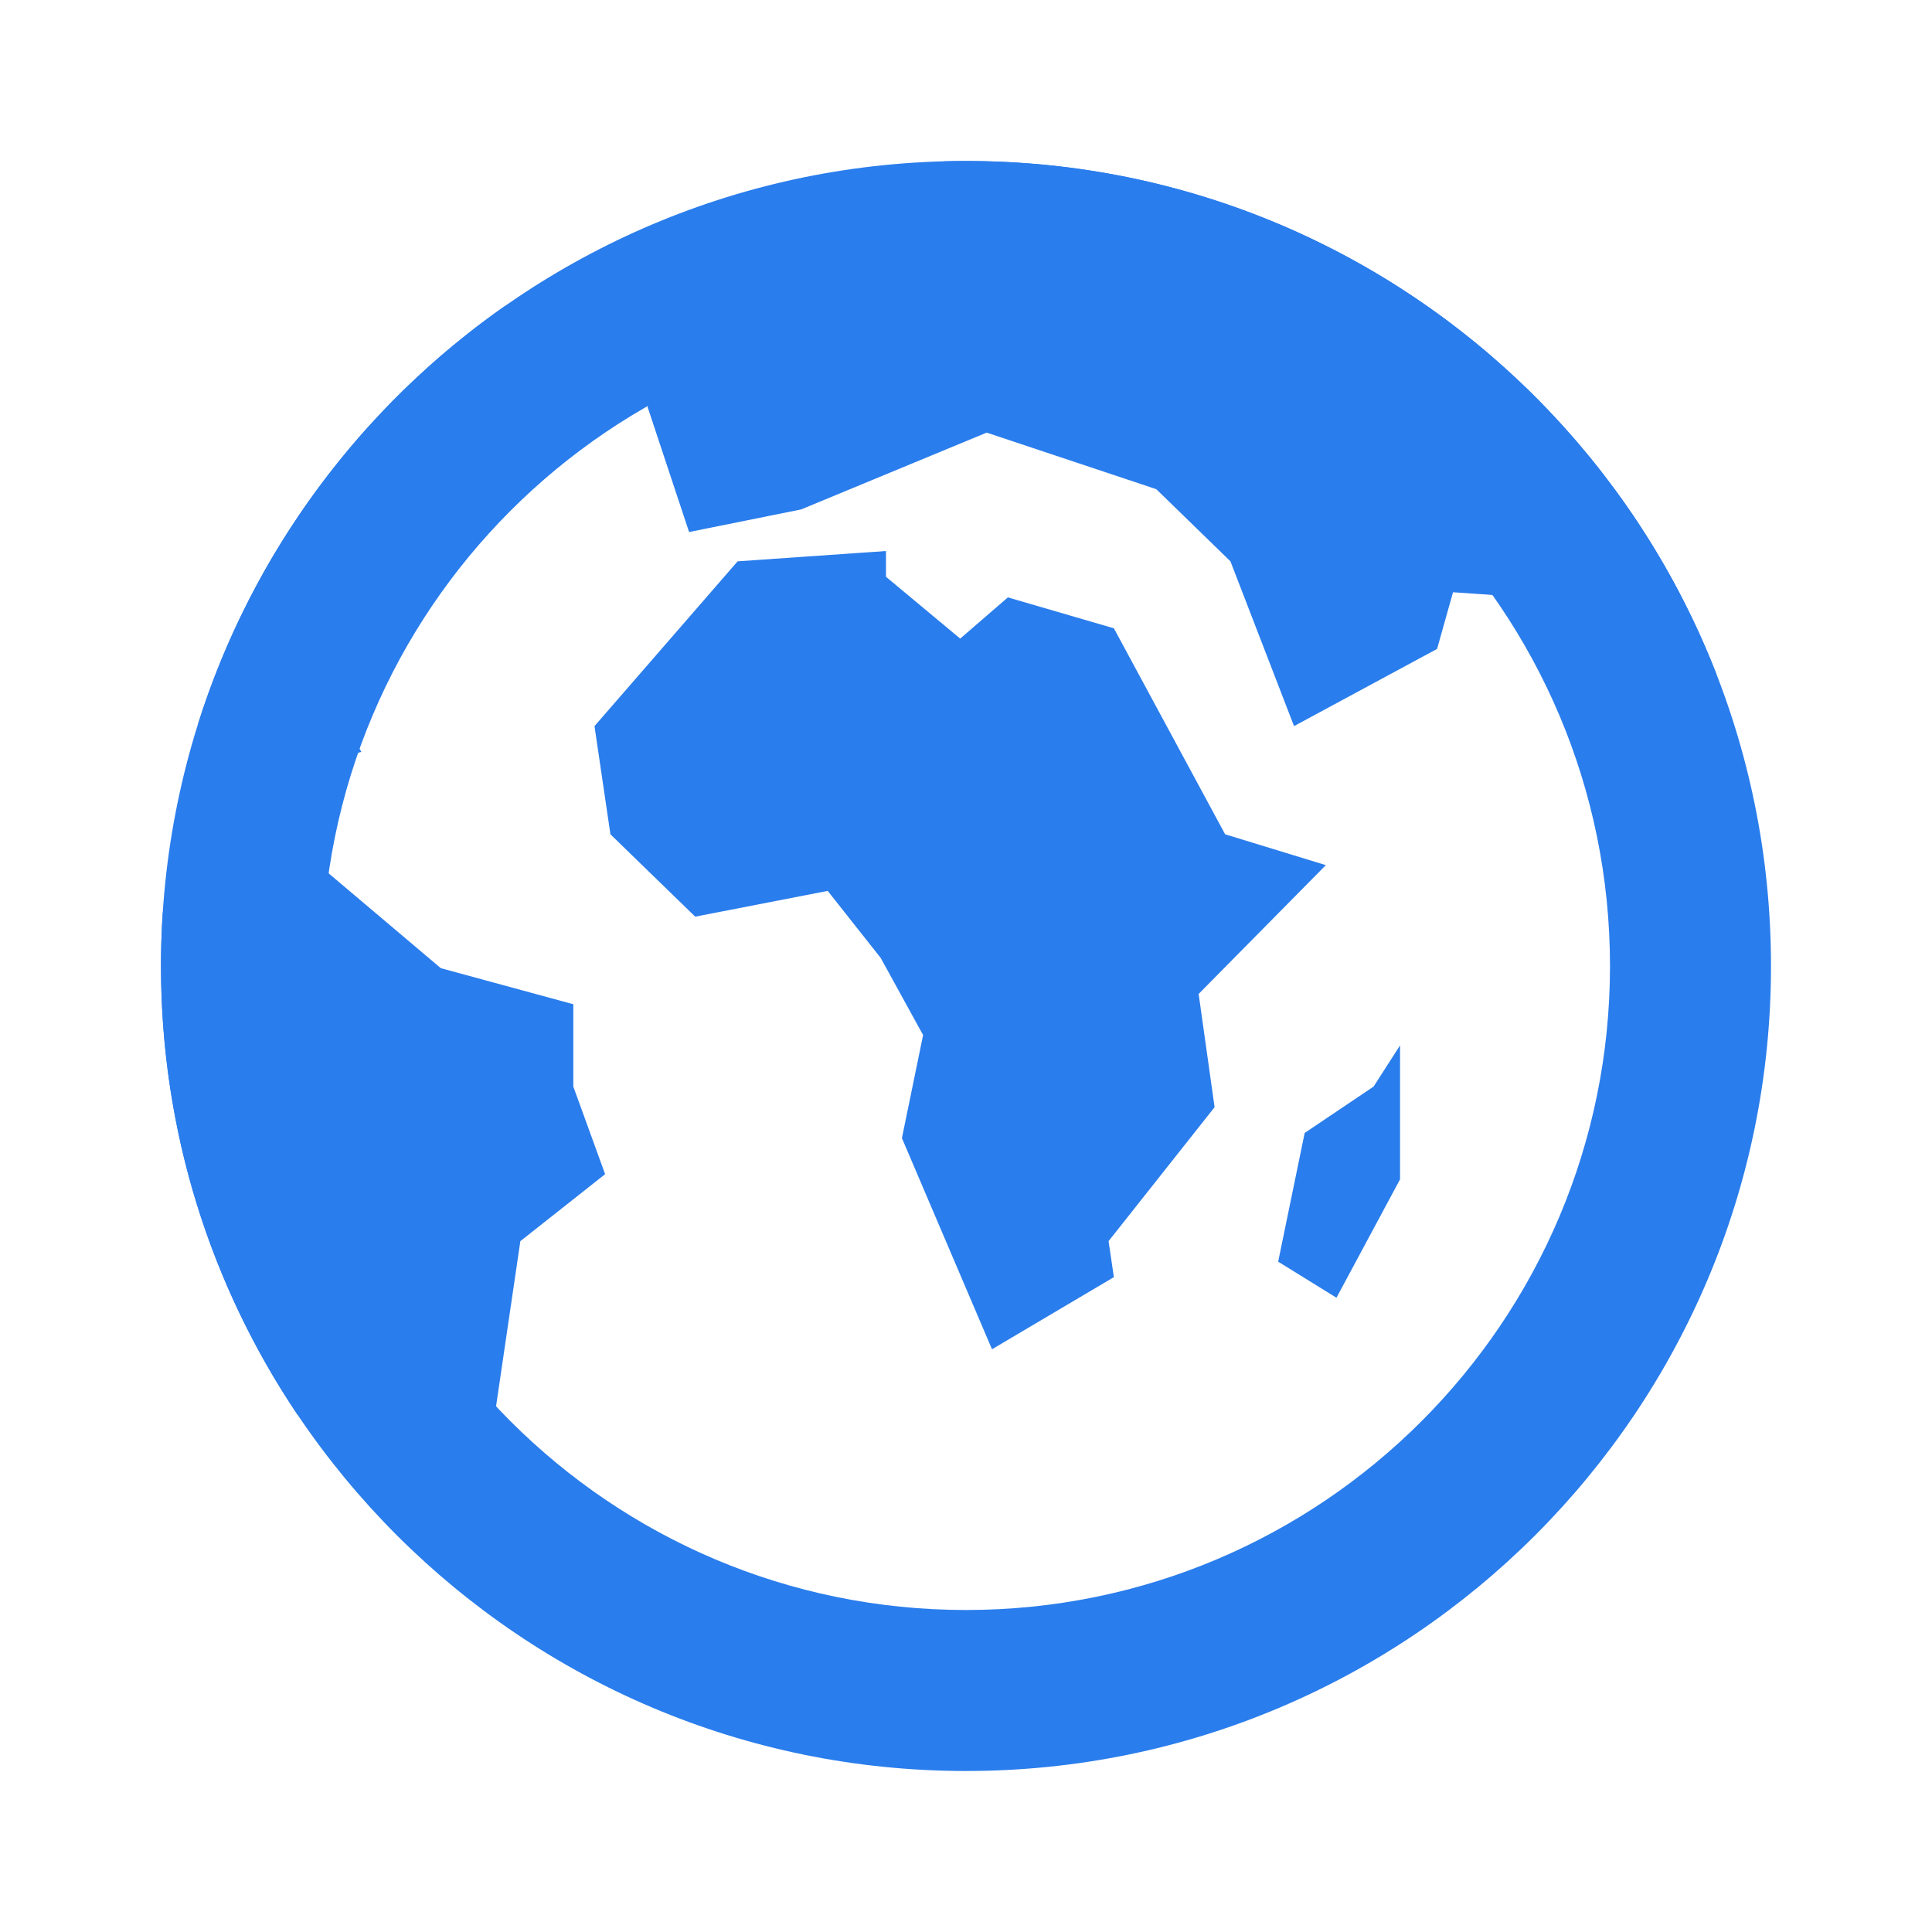
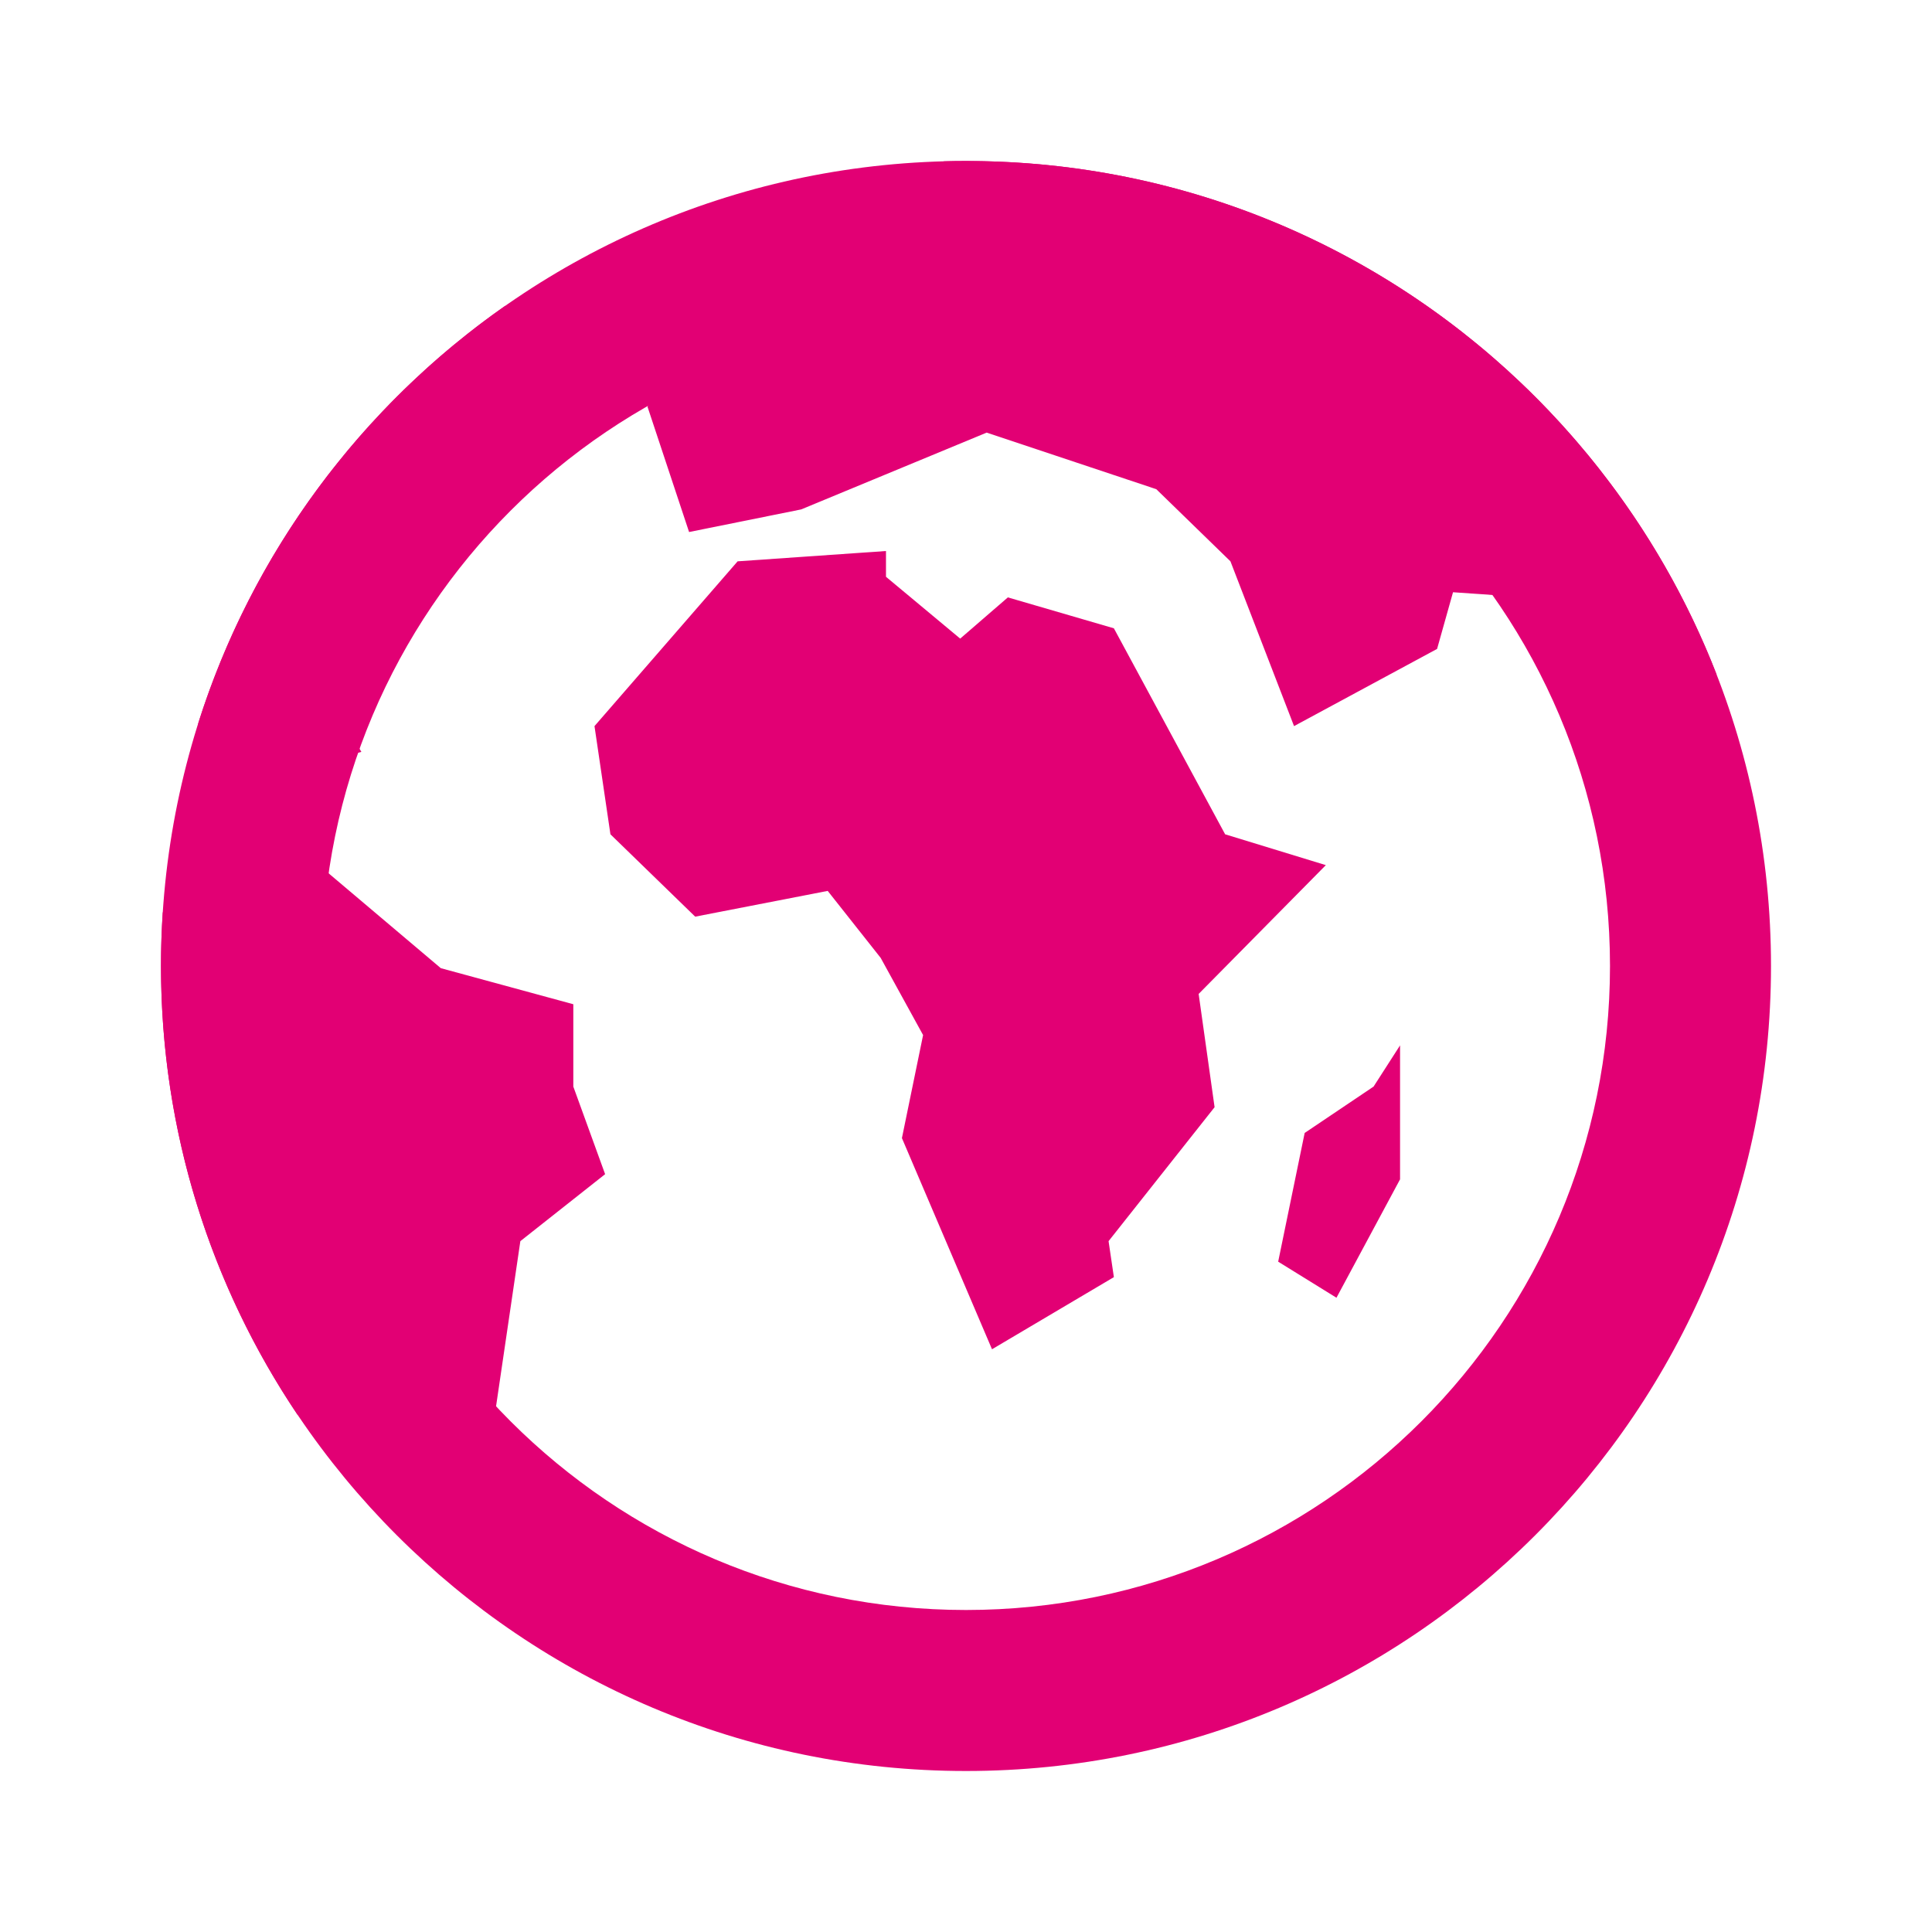
<svg xmlns="http://www.w3.org/2000/svg" width="24" height="24" viewBox="0 0 24 24" fill="none">
-   <path fill-rule="evenodd" clip-rule="evenodd" d="M11.725 2.004L11.401 2.431L8.768 3.454L8.044 5.054L8.56 6.609L9.953 6.328L12.257 5.374L14.364 6.077L15.285 6.973L16.075 9.02L17.852 8.061L18.05 7.357L18.972 7.421L20.091 9.66L21.324 8.379C19.873 4.646 16.246 2 12 2C11.908 2 11.816 2.001 11.725 2.004ZM3.695 17.573L5.937 19L6.464 15.418L7.517 14.586L7.122 13.498V12.475L5.476 12.027L3.962 10.747L2.022 11.334C2.007 11.554 2 11.776 2 12C2 14.063 2.625 15.98 3.695 17.573ZM2.461 8.99L3.304 9.66L4.489 9.34L3.962 8.444L5.279 7.357L5.806 6.205L6.793 5.054L6.595 4.094L6.276 3.799C4.49 5.048 3.131 6.866 2.461 8.99ZM9.163 6.973L11.006 6.845V7.165L11.928 7.933L12.52 7.421L13.837 7.805L15.219 10.364L16.47 10.747L14.89 12.347L15.088 13.754L13.771 15.418L13.837 15.865L12.323 16.761L11.204 14.138L11.467 12.858L10.94 11.899L10.282 11.067L8.636 11.387L7.583 10.364L7.385 9.02L9.163 6.973ZM17.063 13.498L16.207 14.074L15.878 15.673L16.602 16.121L17.392 14.65V12.986L17.063 13.498Z" fill="#2A7DEC" />
-   <path fill-rule="evenodd" clip-rule="evenodd" d="M12 20C16.418 20 20 16.418 20 12C20 7.582 16.418 4 12 4C7.582 4 4 7.582 4 12C4 16.418 7.582 20 12 20ZM12 22C17.523 22 22 17.523 22 12C22 6.477 17.523 2 12 2C6.477 2 2 6.477 2 12C2 17.523 6.477 22 12 22Z" fill="#2A7DEC" />
+   <path fill-rule="evenodd" clip-rule="evenodd" d="M11.725 2.004L11.401 2.431L8.768 3.454L8.044 5.054L8.56 6.609L9.953 6.328L12.257 5.374L14.364 6.077L15.285 6.973L16.075 9.02L17.852 8.061L18.05 7.357L18.972 7.421L20.091 9.66L21.324 8.379C19.873 4.646 16.246 2 12 2C11.908 2 11.816 2.001 11.725 2.004ZM3.695 17.573L5.937 19L6.464 15.418L7.517 14.586L7.122 13.498V12.475L5.476 12.027L3.962 10.747L2.022 11.334C2.007 11.554 2 11.776 2 12C2 14.063 2.625 15.98 3.695 17.573ZM2.461 8.99L3.304 9.66L4.489 9.34L3.962 8.444L5.279 7.357L5.806 6.205L6.793 5.054L6.595 4.094L6.276 3.799C4.49 5.048 3.131 6.866 2.461 8.99ZM9.163 6.973L11.006 6.845V7.165L11.928 7.933L12.52 7.421L13.837 7.805L15.219 10.364L16.47 10.747L14.89 12.347L15.088 13.754L13.771 15.418L13.837 15.865L12.323 16.761L11.204 14.138L11.467 12.858L10.94 11.899L10.282 11.067L8.636 11.387L7.583 10.364L7.385 9.02L9.163 6.973ZM17.063 13.498L16.207 14.074L15.878 15.673L16.602 16.121L17.392 14.65V12.986L17.063 13.498Z" fill="#e20074" />
+   <path fill-rule="evenodd" clip-rule="evenodd" d="M12 20C16.418 20 20 16.418 20 12C20 7.582 16.418 4 12 4C7.582 4 4 7.582 4 12C4 16.418 7.582 20 12 20ZM12 22C17.523 22 22 17.523 22 12C22 6.477 17.523 2 12 2C6.477 2 2 6.477 2 12C2 17.523 6.477 22 12 22Z" fill="#e20074" />
</svg>
